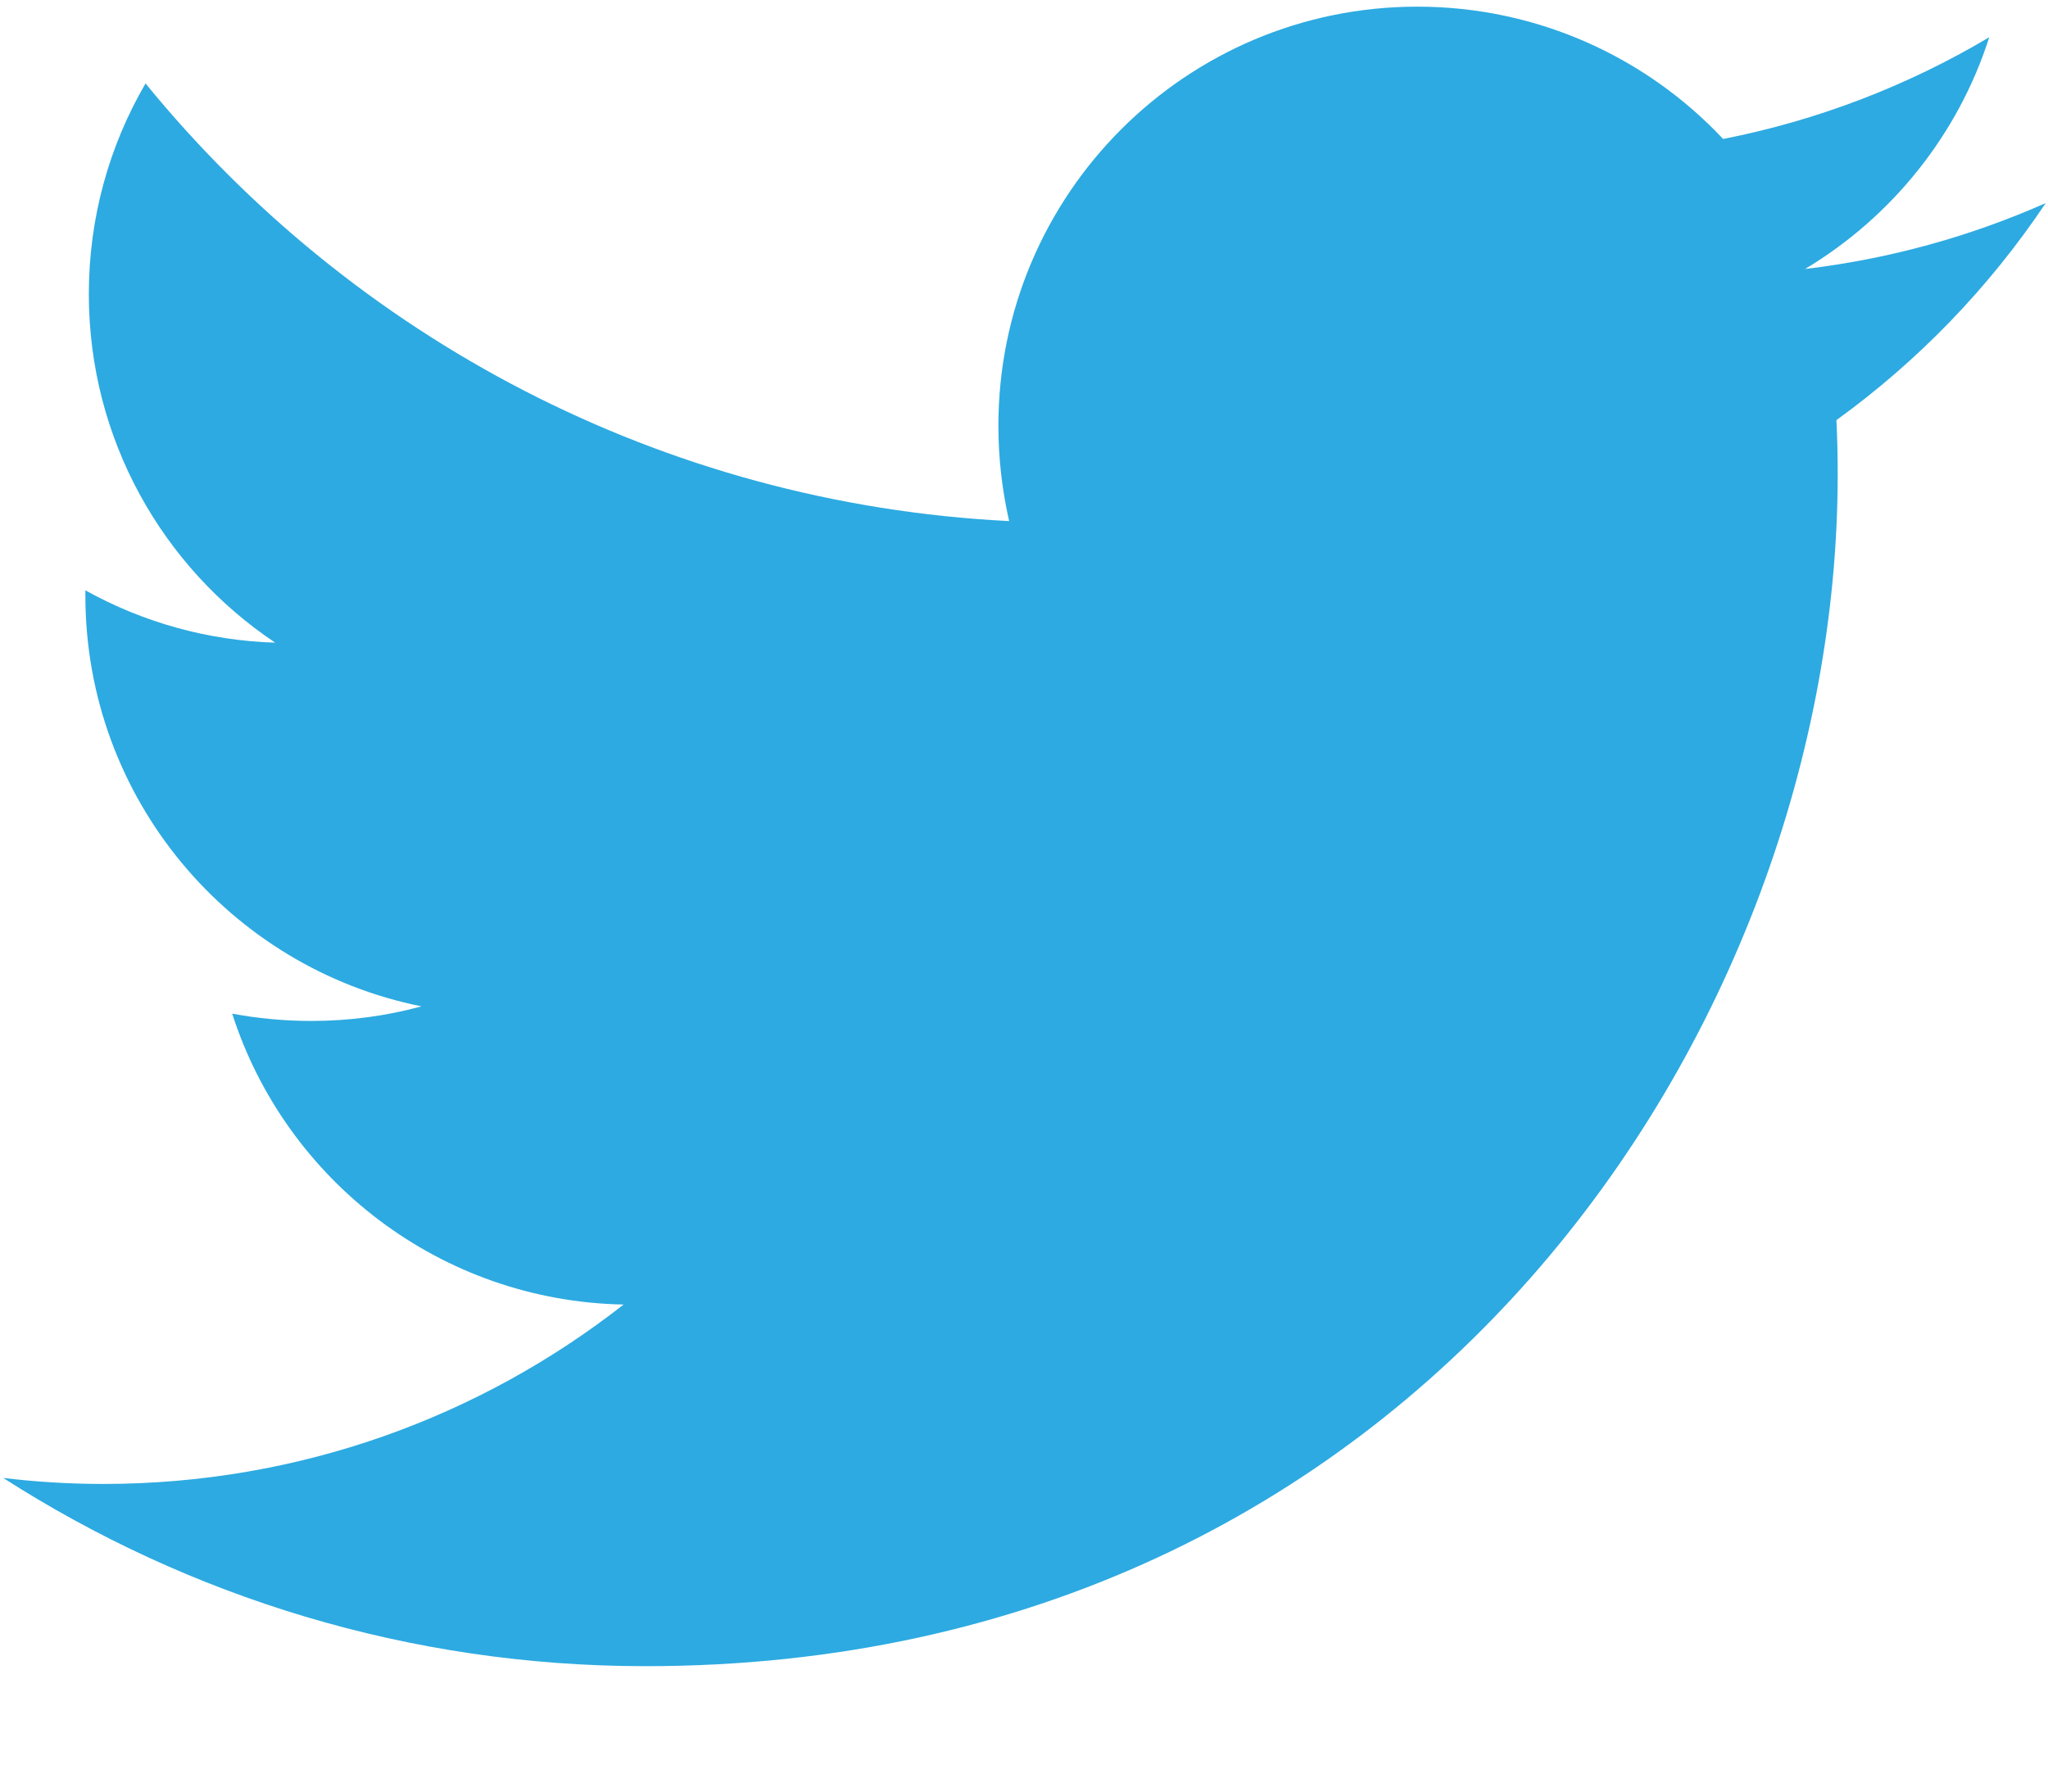
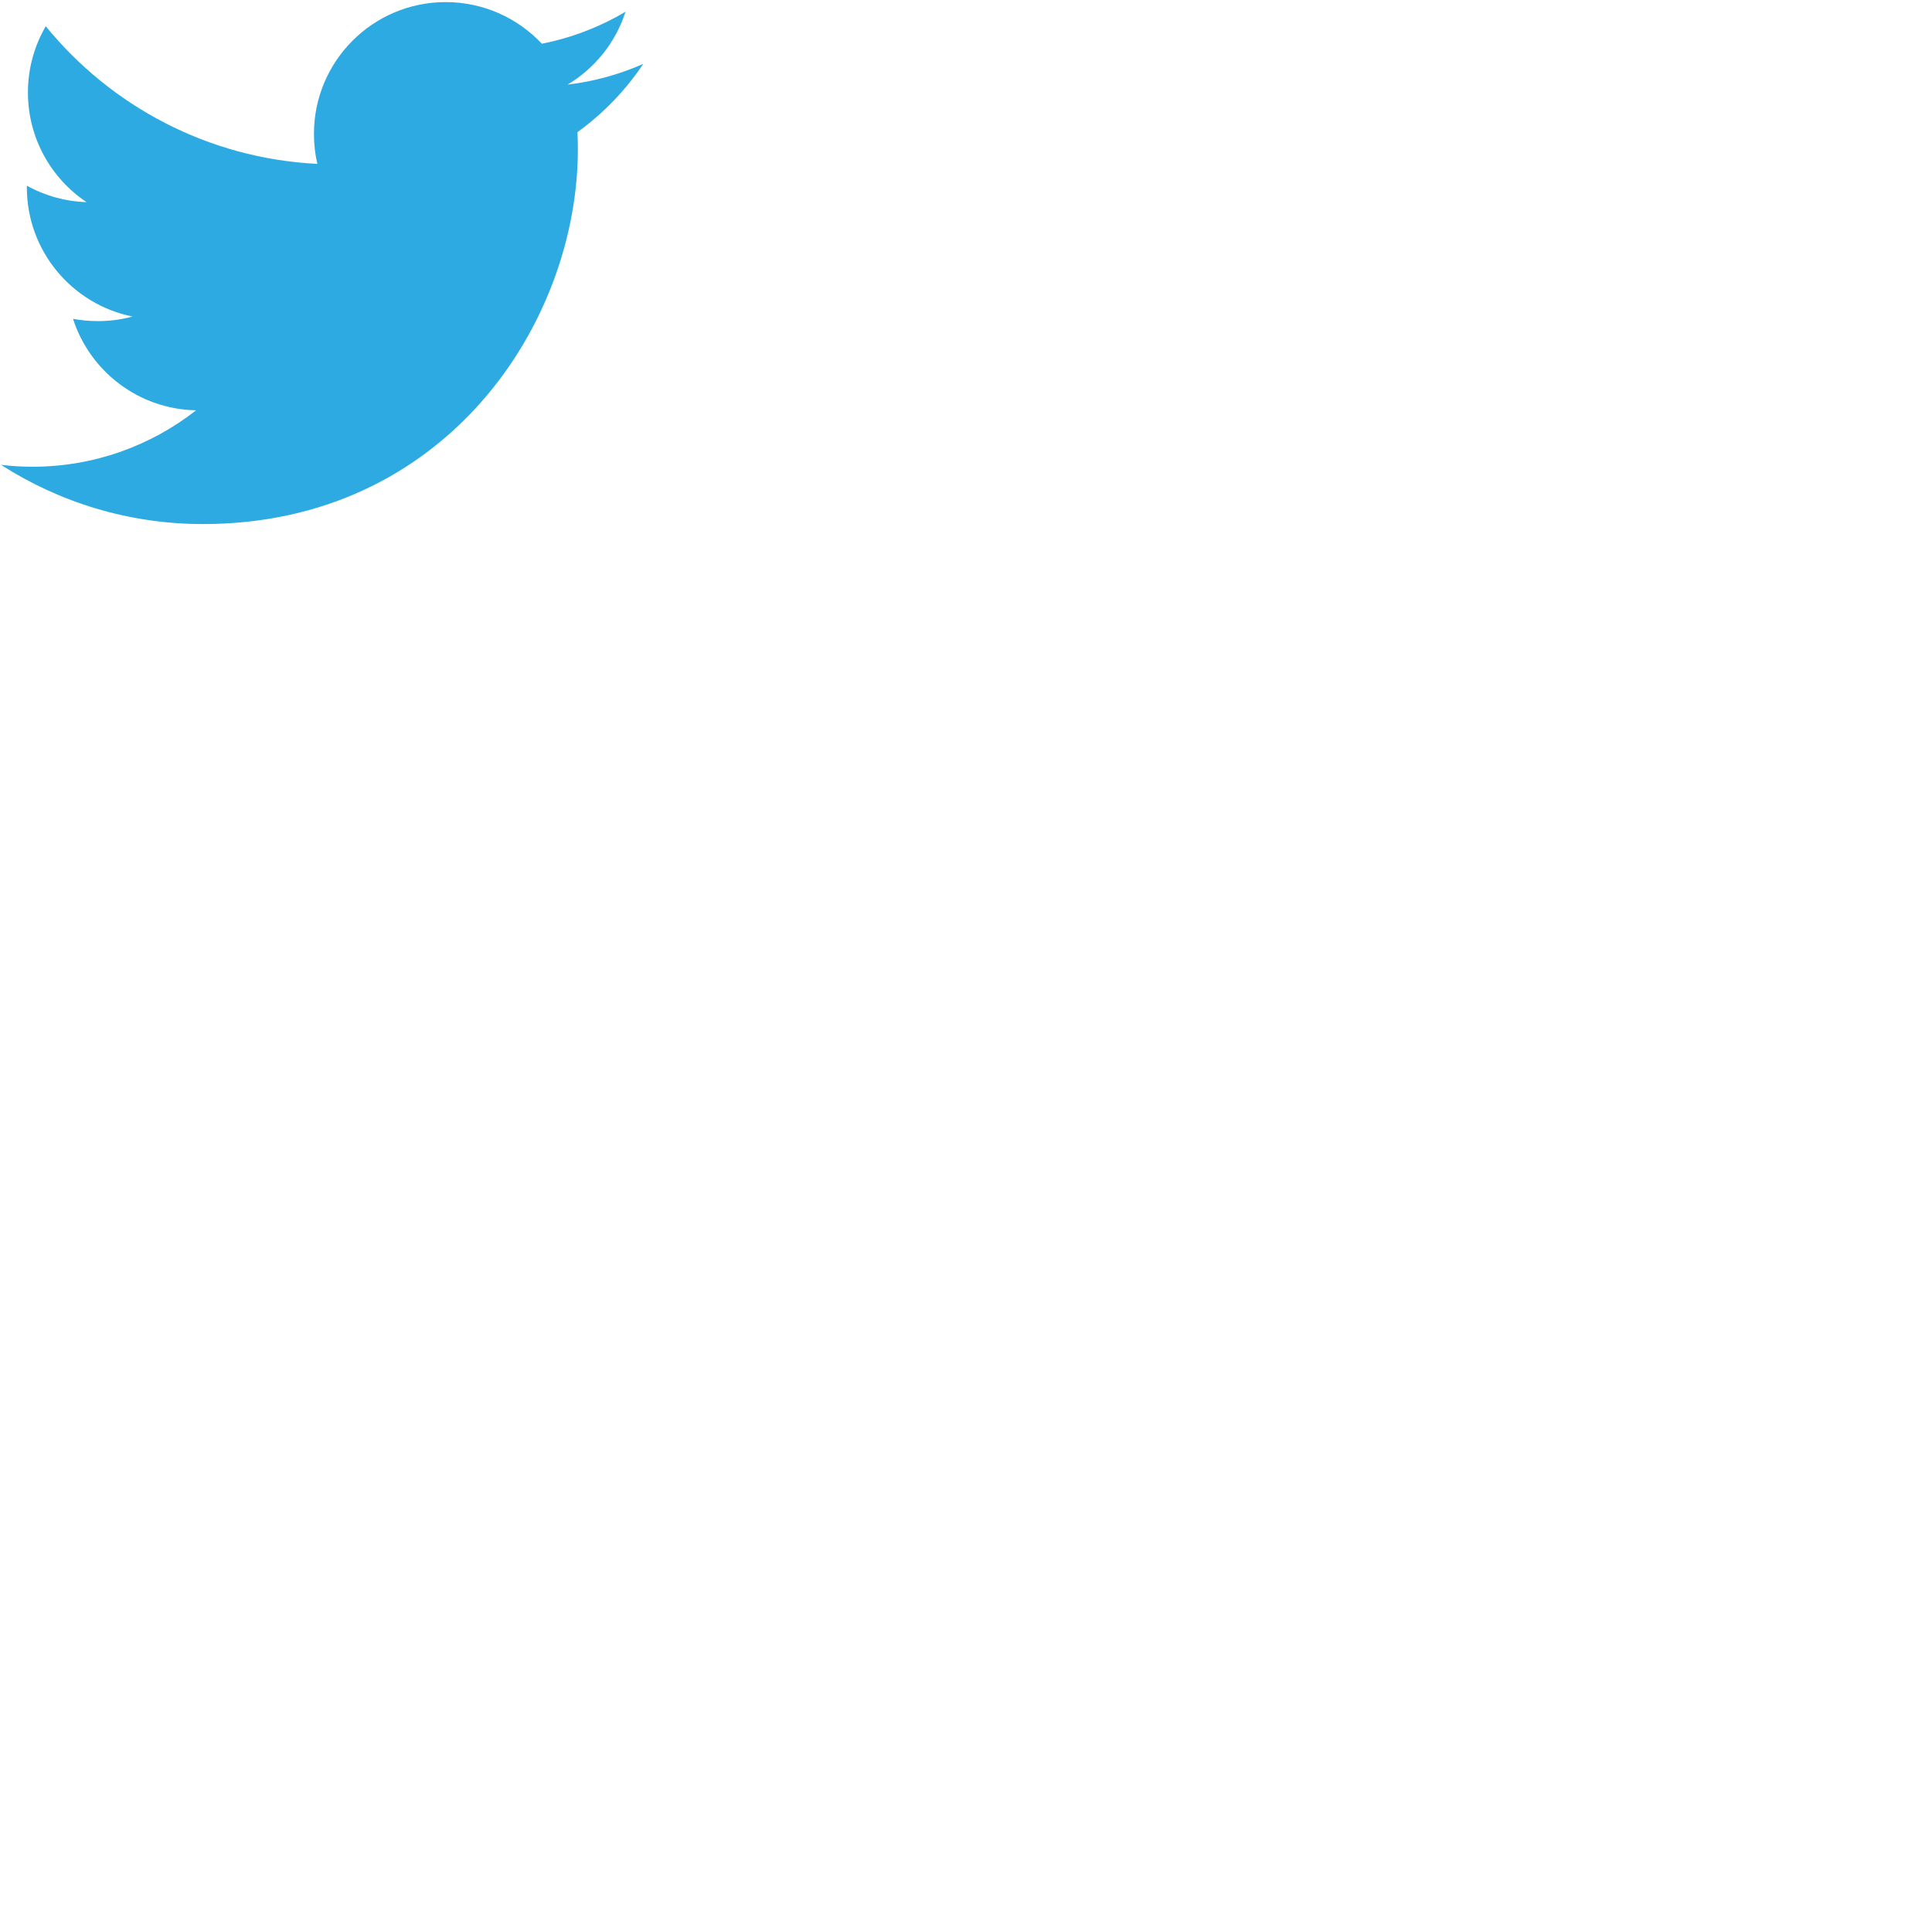
- <svg xmlns="http://www.w3.org/2000/svg" width="16" height="14" viewBox="0 0 16 14" fill="none">
+ <svg xmlns="http://www.w3.org/2000/svg" viewBox="0 0 48 48" width="48px" height="48px" fill="none">
  <path d="M15.982 1.587C15.395 1.847 14.765 2.023 14.102 2.102C14.778 1.697 15.297 1.055 15.541 0.291C14.899 0.673 14.195 0.942 13.462 1.086C12.865 0.45 12.014 0.052 11.073 0.052C9.266 0.052 7.8 1.518 7.8 3.326C7.8 3.582 7.829 3.832 7.884 4.072C5.164 3.935 2.752 2.632 1.137 0.652C0.855 1.136 0.694 1.698 0.694 2.298C0.694 3.433 1.272 4.435 2.15 5.022C1.63 5.006 1.122 4.866 0.667 4.613V4.654C0.667 6.24 1.795 7.563 3.293 7.864C3.018 7.939 2.729 7.978 2.431 7.978C2.219 7.978 2.014 7.958 1.814 7.921C2.231 9.221 3.44 10.167 4.872 10.194C3.751 11.072 2.34 11.596 0.807 11.596C0.543 11.596 0.282 11.58 0.025 11.549C1.474 12.478 3.195 13.02 5.043 13.02C11.064 13.02 14.357 8.032 14.357 3.707C14.357 3.565 14.354 3.424 14.347 3.283C14.988 2.819 15.542 2.245 15.982 1.587Z" fill="#2DAAE1" />
</svg>
